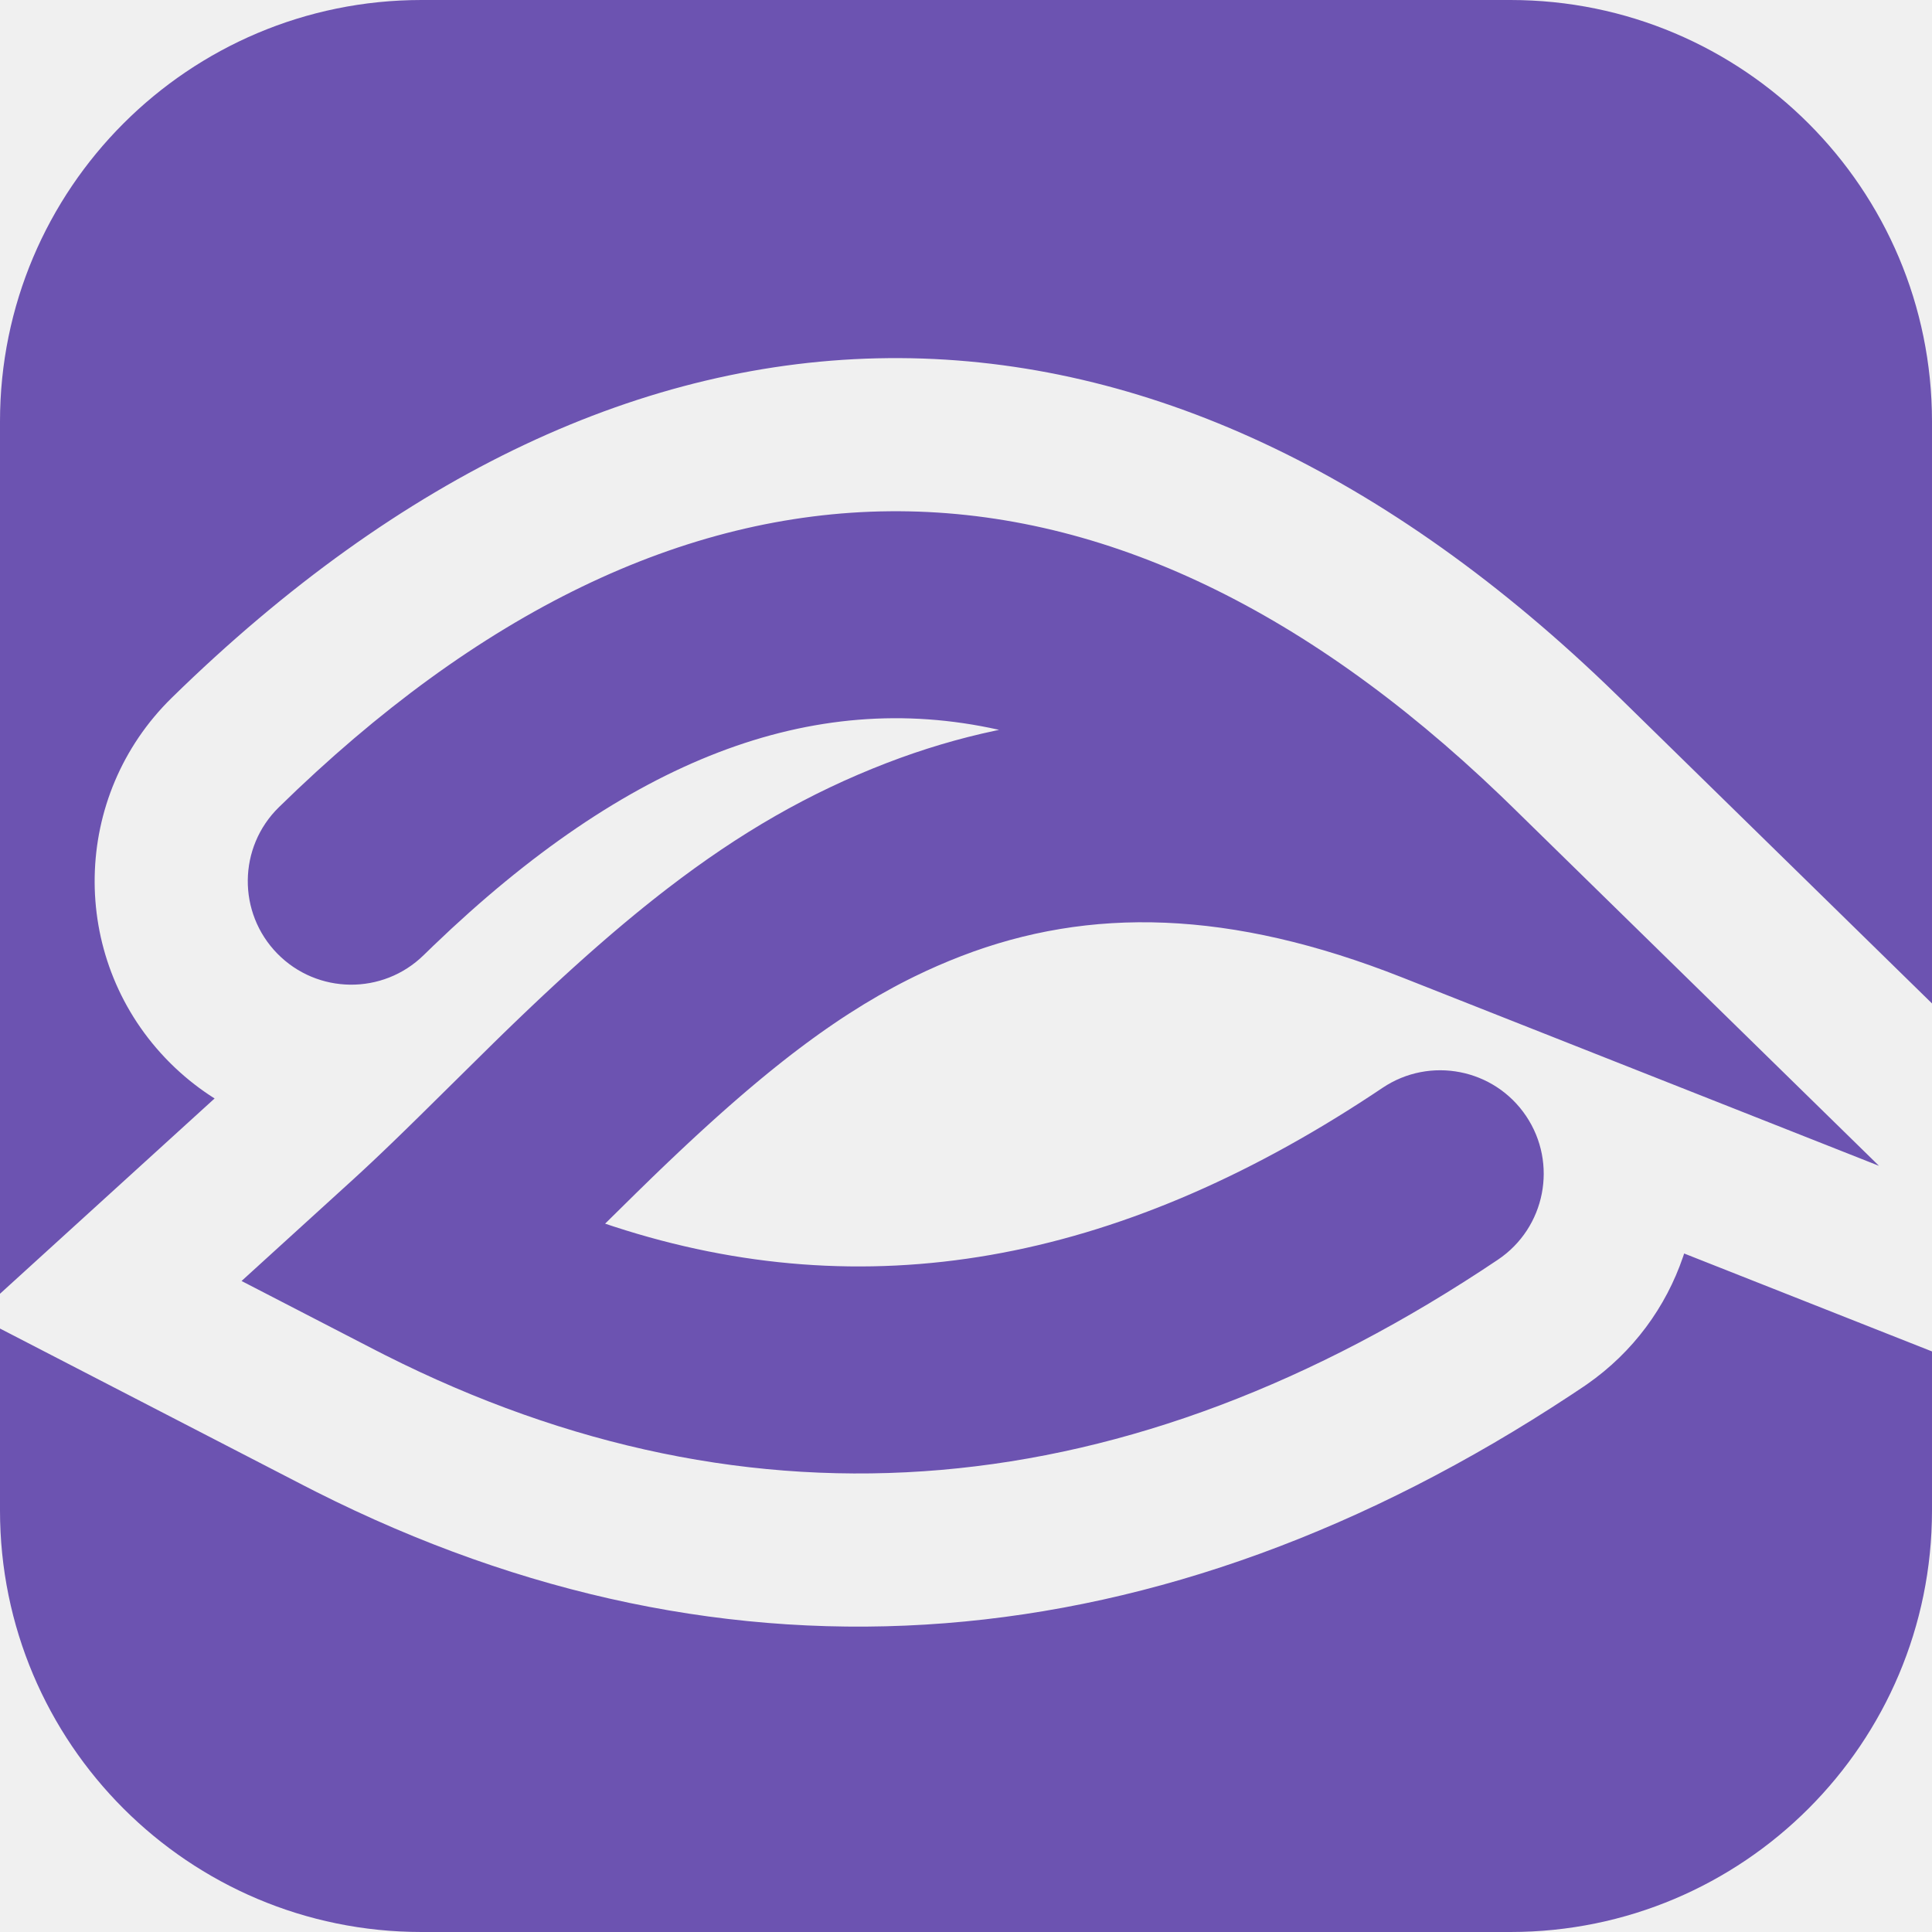
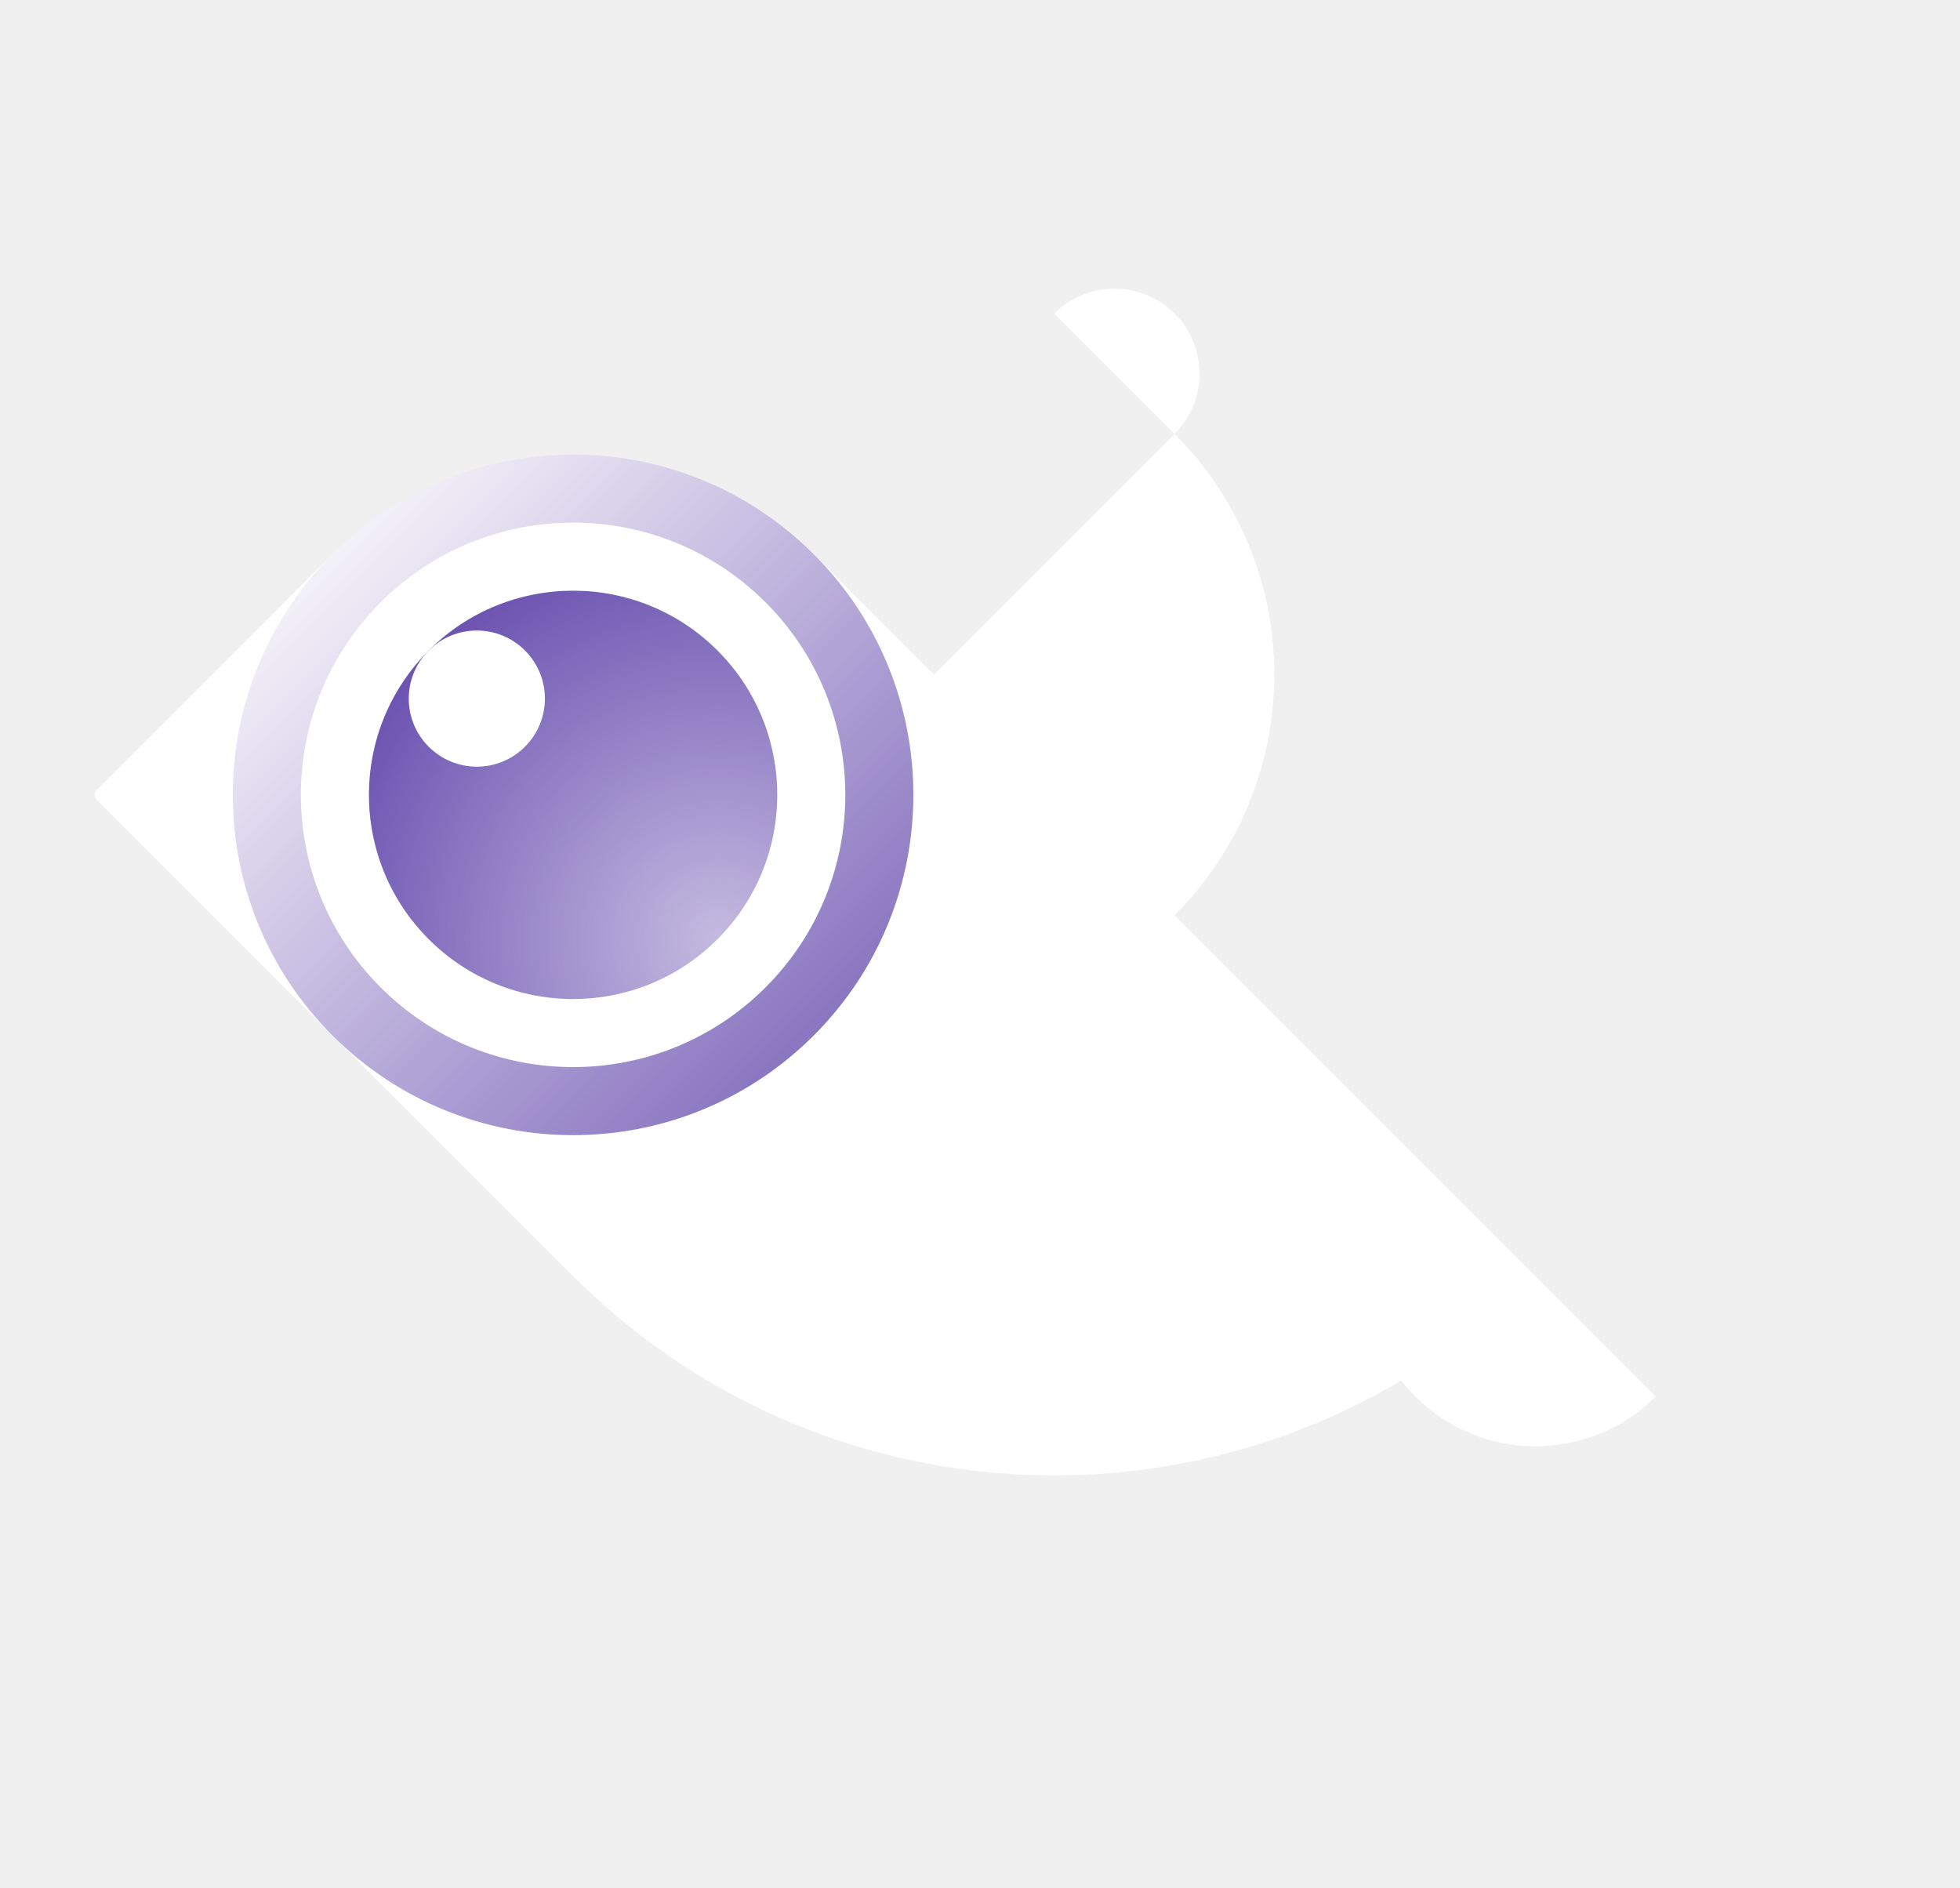
- <svg xmlns="http://www.w3.org/2000/svg" width="330px" height="330px" viewBox="0 0 330 330" version="1.1">
+ <svg xmlns="http://www.w3.org/2000/svg" width="135px" height="130px" viewBox="0 0 135 130" version="1.1">
+   <defs>
+     <linearGradient x1="-1.78957223e-14%" y1="50%" x2="100%" y2="50%" id="linearGradient-1">
+       <stop stop-color="#6C53B1" stop-opacity="0.08" offset="0%" />
+       <stop stop-color="#6C53B1" stop-opacity="0.8" offset="100%" />
+     </linearGradient>
+     <radialGradient cx="100%" cy="50%" fx="100%" fy="50%" r="100%" id="radialGradient-2">
+       <stop stop-color="#6C53B1" stop-opacity="0.4" offset="0%" />
+       <stop stop-color="#6C53B1" offset="100%" />
+     </radialGradient>
+   </defs>
  <g id="页面-1" stroke="none" stroke-width="1" fill="none" fill-rule="evenodd">
-     <g id="白色备份-2" transform="translate(-35, -90)" fill="#6C53B1">
-       <g id="编组-2" transform="translate(34.99969, 90)">
-         <path d="M287.665,214.106 L330,230.833 L330,258 C330,297.765 297.765,330 258,330 L72,330 C32.236,330 0,297.765 0,258 L0,226.924 L51.836,253.709 L54.002,254.814 C124.783,290.507 198.265,284.484 268.32,238.287 L270.441,236.875 L271.04,236.466 C278.989,230.937 284.554,223.229 287.471,214.691 L287.654,214.145 L287.665,214.106 Z M256.298,135.878 L258.365,137.88 L320.947,199.134 L239.504,166.954 C210.114,155.341 186.093,154.86 164.191,163.308 C161.484,164.352 158.836,165.506 156.214,166.788 L155.092,167.346 C151.729,169.042 148.401,170.955 145.04,173.122 L143.918,173.853 C143.731,173.977 143.544,174.101 143.356,174.226 L142.23,174.987 L141.099,175.767 L139.964,176.567 C139.585,176.837 139.205,177.11 138.825,177.387 L137.679,178.228 L136.528,179.09 L135.369,179.972 C135.176,180.121 134.982,180.271 134.787,180.422 L133.618,181.337 L132.44,182.274 L131.254,183.233 L130.058,184.215 C129.658,184.546 129.256,184.881 128.853,185.22 L127.637,186.248 L126.41,187.299 C126.205,187.476 125.999,187.654 125.793,187.834 L124.548,188.921 L123.292,190.032 L122.022,191.168 C121.81,191.36 121.596,191.552 121.382,191.746 L120.092,192.919 L118.788,194.118 L117.469,195.343 L116.134,196.594 L114.101,198.519 L112.725,199.836 L111.332,201.18 L108.643,203.803 L104.124,208.256 L103.36,209.01 L104.852,209.505 C147.665,223.45 190.396,216.033 234.547,186.877 L236.143,185.814 C244.248,180.37 255.231,182.527 260.675,190.631 C266.118,198.736 263.962,209.719 255.857,215.163 C192.815,257.509 128.596,263.149 65.747,231.444 L63.843,230.472 L41.259,218.803 L60.451,201.336 L62.037,199.875 L63.67,198.348 L65.372,196.734 L67.164,195.014 L69.068,193.168 L71.637,190.653 L84.358,178.1 L86.042,176.456 L87.636,174.914 L89.213,173.4 L90.773,171.914 L92.318,170.455 C92.574,170.215 92.83,169.975 93.085,169.737 L94.608,168.32 L96.117,166.929 L97.613,165.566 L99.096,164.229 L100.567,162.918 L102.028,161.633 C102.513,161.208 102.996,160.788 103.477,160.373 L104.917,159.138 L106.349,157.927 C106.586,157.728 106.824,157.529 107.061,157.332 L108.48,156.158 C108.951,155.771 109.422,155.387 109.891,155.008 L111.296,153.882 C111.763,153.51 112.229,153.143 112.694,152.779 L114.088,151.699 C126.375,142.26 138.124,135.468 151.468,130.321 C157.544,127.978 163.731,126.13 170.043,124.791 L170.649,124.665 L170.525,124.636 C138.622,117.514 107.046,129.816 74.018,161.544 L72.365,163.146 C65.388,169.975 54.196,169.855 47.367,162.878 C40.538,155.901 40.658,144.709 47.635,137.88 C115.818,71.144 188.035,70.477 256.298,135.878 Z M258,0 C297.765,-7.30462051e-15 330,32.235 330,72 L330,171.395 L276.661,119.188 L274.286,116.89 C195.838,41.835 107.588,42.6 29.34,119.188 C12.213,135.952 11.75,163.319 28.172,180.651 L28.675,181.173 L29.186,181.687 C31.23,183.709 33.424,185.488 35.732,187.026 L36.365,187.439 L36.657,187.624 L0,220.984 L0,72 C0,32.235 32.236,7.30462051e-15 72,0 L258,0 Z" id="形状结合" />
+     <g id="nightingale" transform="translate(-255, 0.881904)">
+       <g transform="translate(255, 0)">
+         <rect id="蒙版" x="0" y="0.118" width="120" height="120" />
+         <g transform="translate(70.54688, 64.21966) rotate(45) translate(-70.54688, -64.21966) translate(17.8125, 26.13372)">
+           <path d="M105.469,29.297 C105.469,35.769 100.222,41.016 93.75,41.016 C93.257,41.016 92.771,40.985 92.294,40.926 C87.123,61.189 68.749,76.172 46.875,76.172 L46.875,76.172 L0.469,76.172 C0.21,76.172 -7.43709552e-14,75.962 -7.4307547e-14,75.703 L-7.4307547e-14,75.703 L-7.29011167e-14,52.734 C-6.97307085e-14,39.79 10.493,29.297 23.438,29.297 L23.438,29.297 Z" id="形状结合" fill="#FFFFFF" />
+           <path d="M46.875,41.016 C59.819,41.016 70.312,30.522 70.312,17.578 C61.582,17.578 38.145,17.578 23.438,17.578 C23.438,30.522 33.931,41.016 46.875,41.016 Z" id="椭圆形" fill="#FFFFFF" transform="translate(46.875, 29.29688) scale(-1, -1) rotate(90) translate(-46.875, -29.29688) " />
+           <path d="M29.297,5.859 C32.533,5.859 35.156,3.236 35.156,-1.46876771e-14 C32.974,-1.46876771e-14 27.114,-1.46876771e-14 23.438,-1.46876771e-14 C23.438,3.236 26.061,5.859 29.297,5.859 Z" id="椭圆形" fill="#FFFFFF" transform="translate(29.29688, 2.929687) rotate(180) translate(-29.29688, -2.929687) " />
+           <g id="eye" transform="translate(0, 29.29688)">
+             <circle id="椭圆形" fill="url(#linearGradient-1)" cx="23.438" cy="23.438" r="23.438" />
+             <circle id="椭圆形" fill="#FFFFFF" cx="23.438" cy="23.438" r="18.75" />
+             <circle id="椭圆形" fill="url(#radialGradient-2)" cx="23.438" cy="23.438" r="14.062" />
+             <circle id="椭圆形" fill="#FFFFFF" cx="14.062" cy="23.438" r="4.688" />
+           </g>
+         </g>
      </g>
    </g>
  </g>
</svg>
